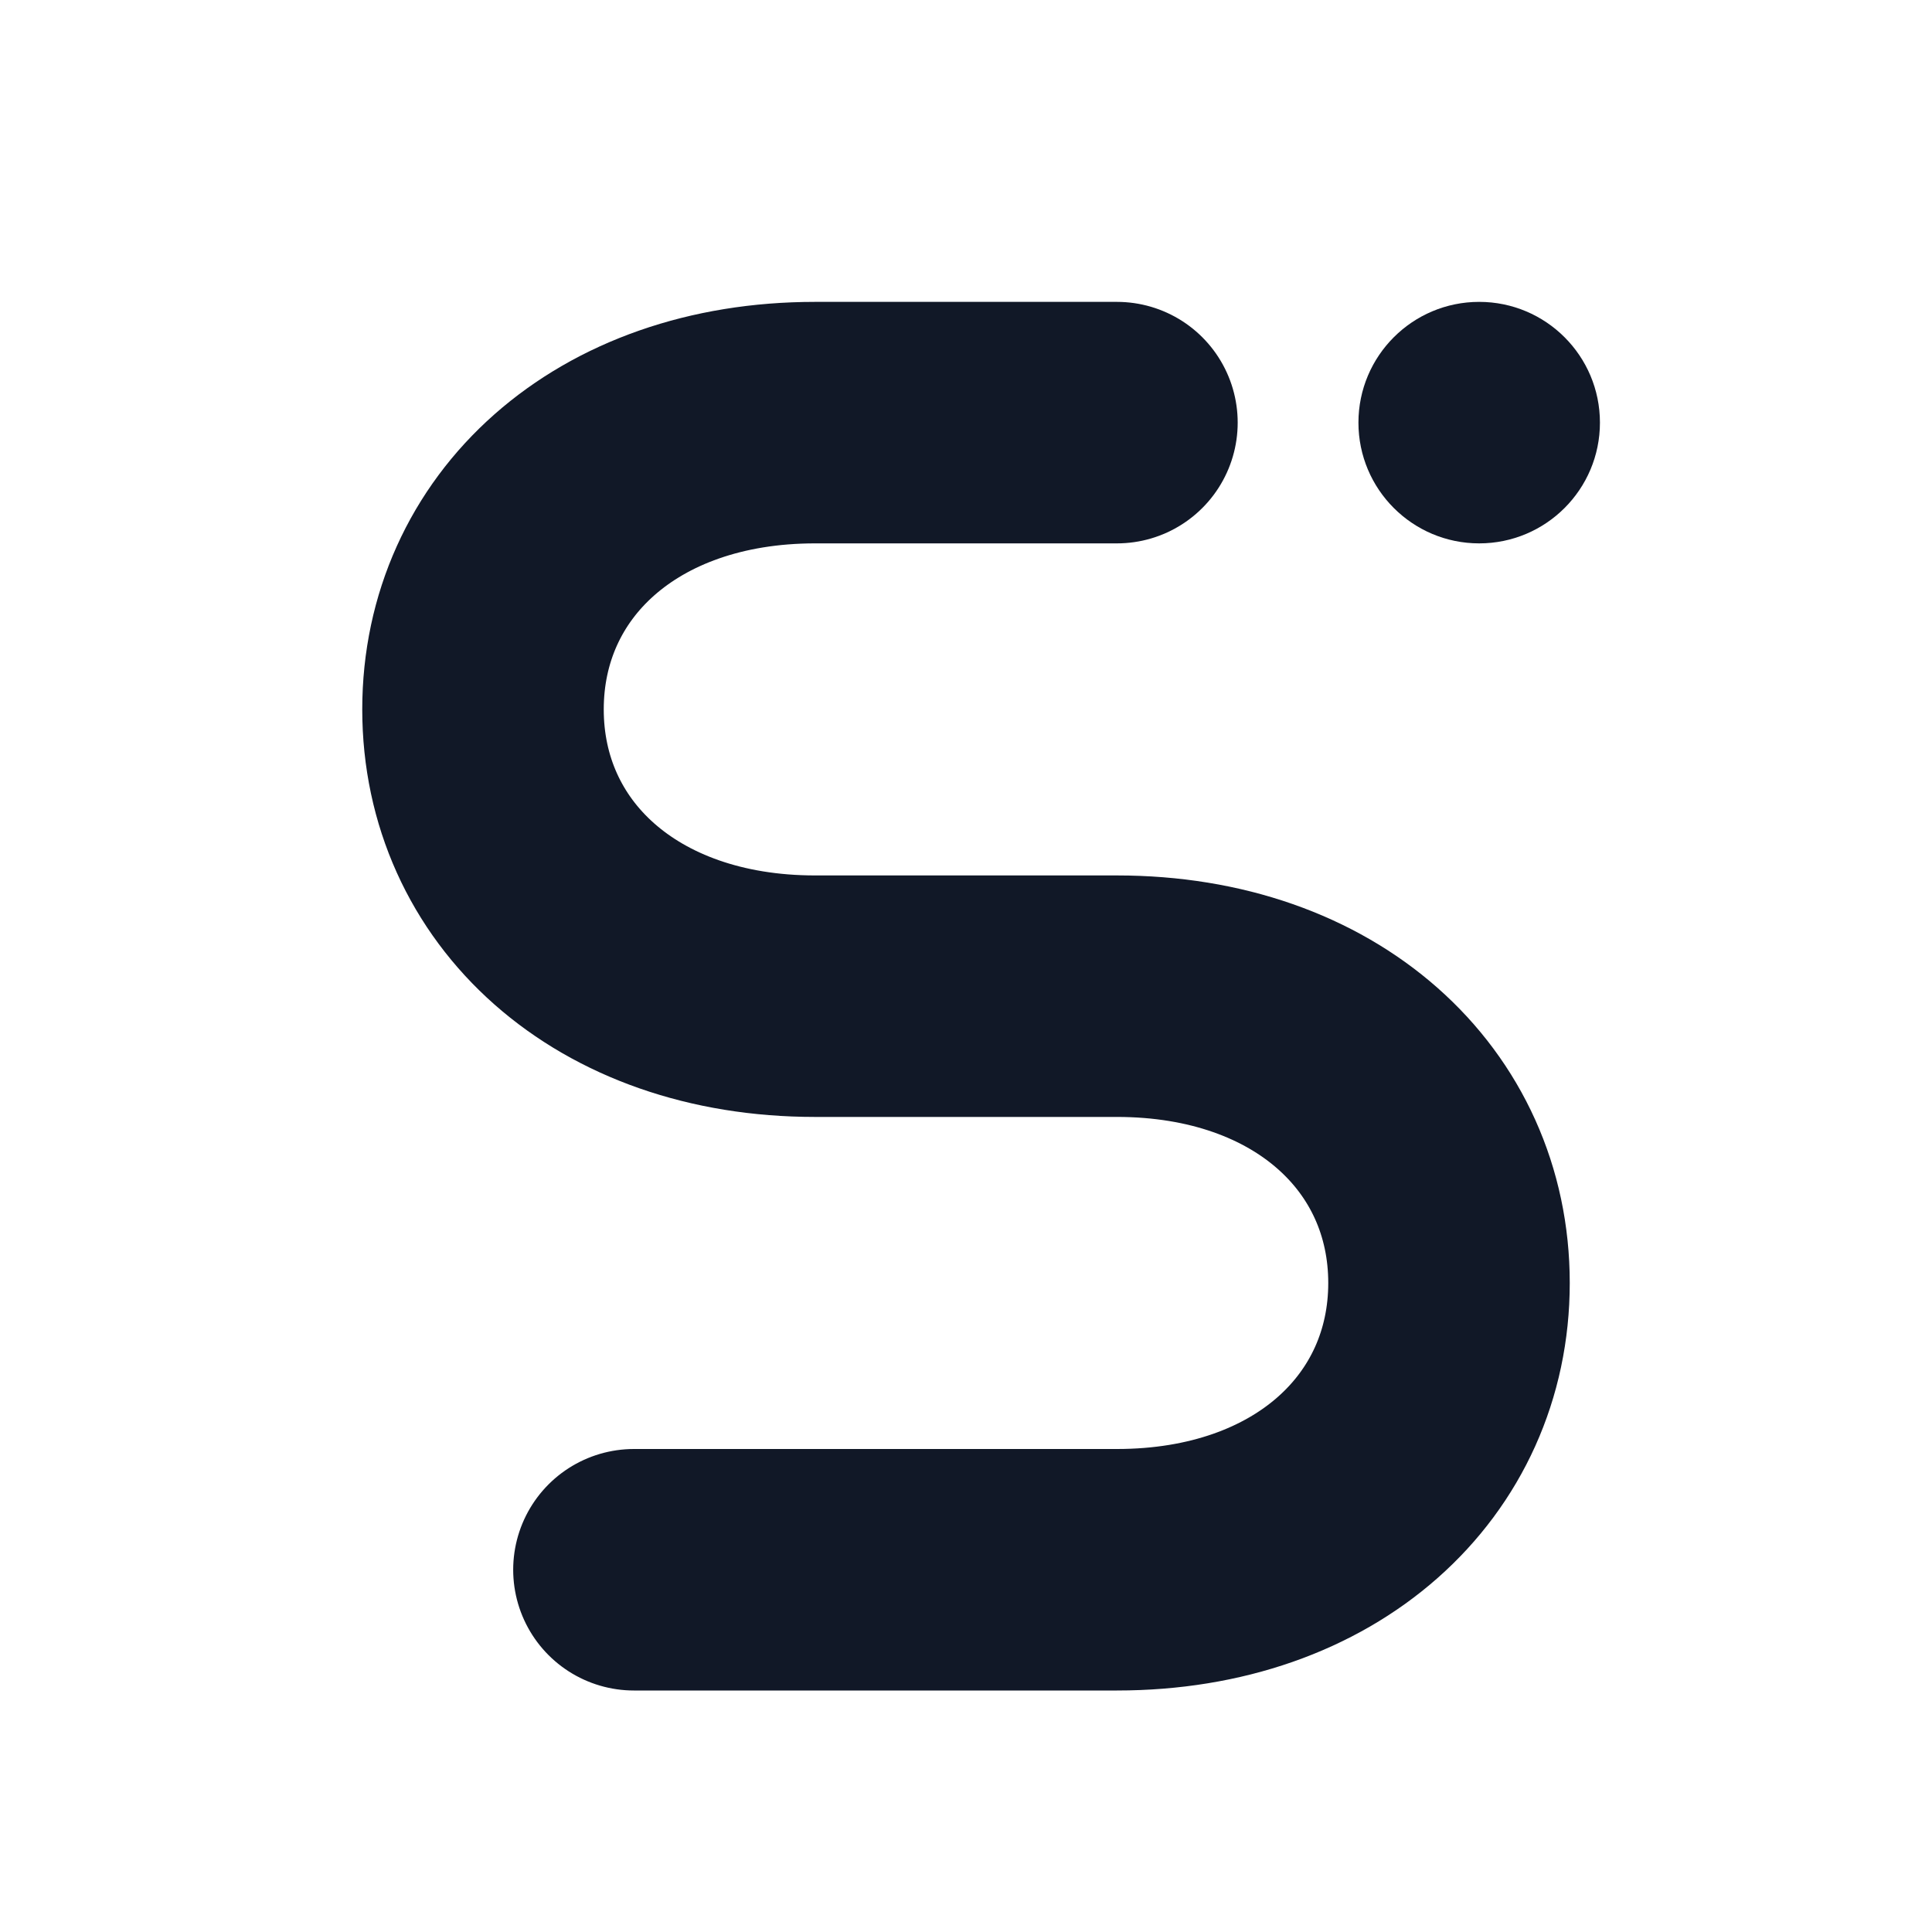
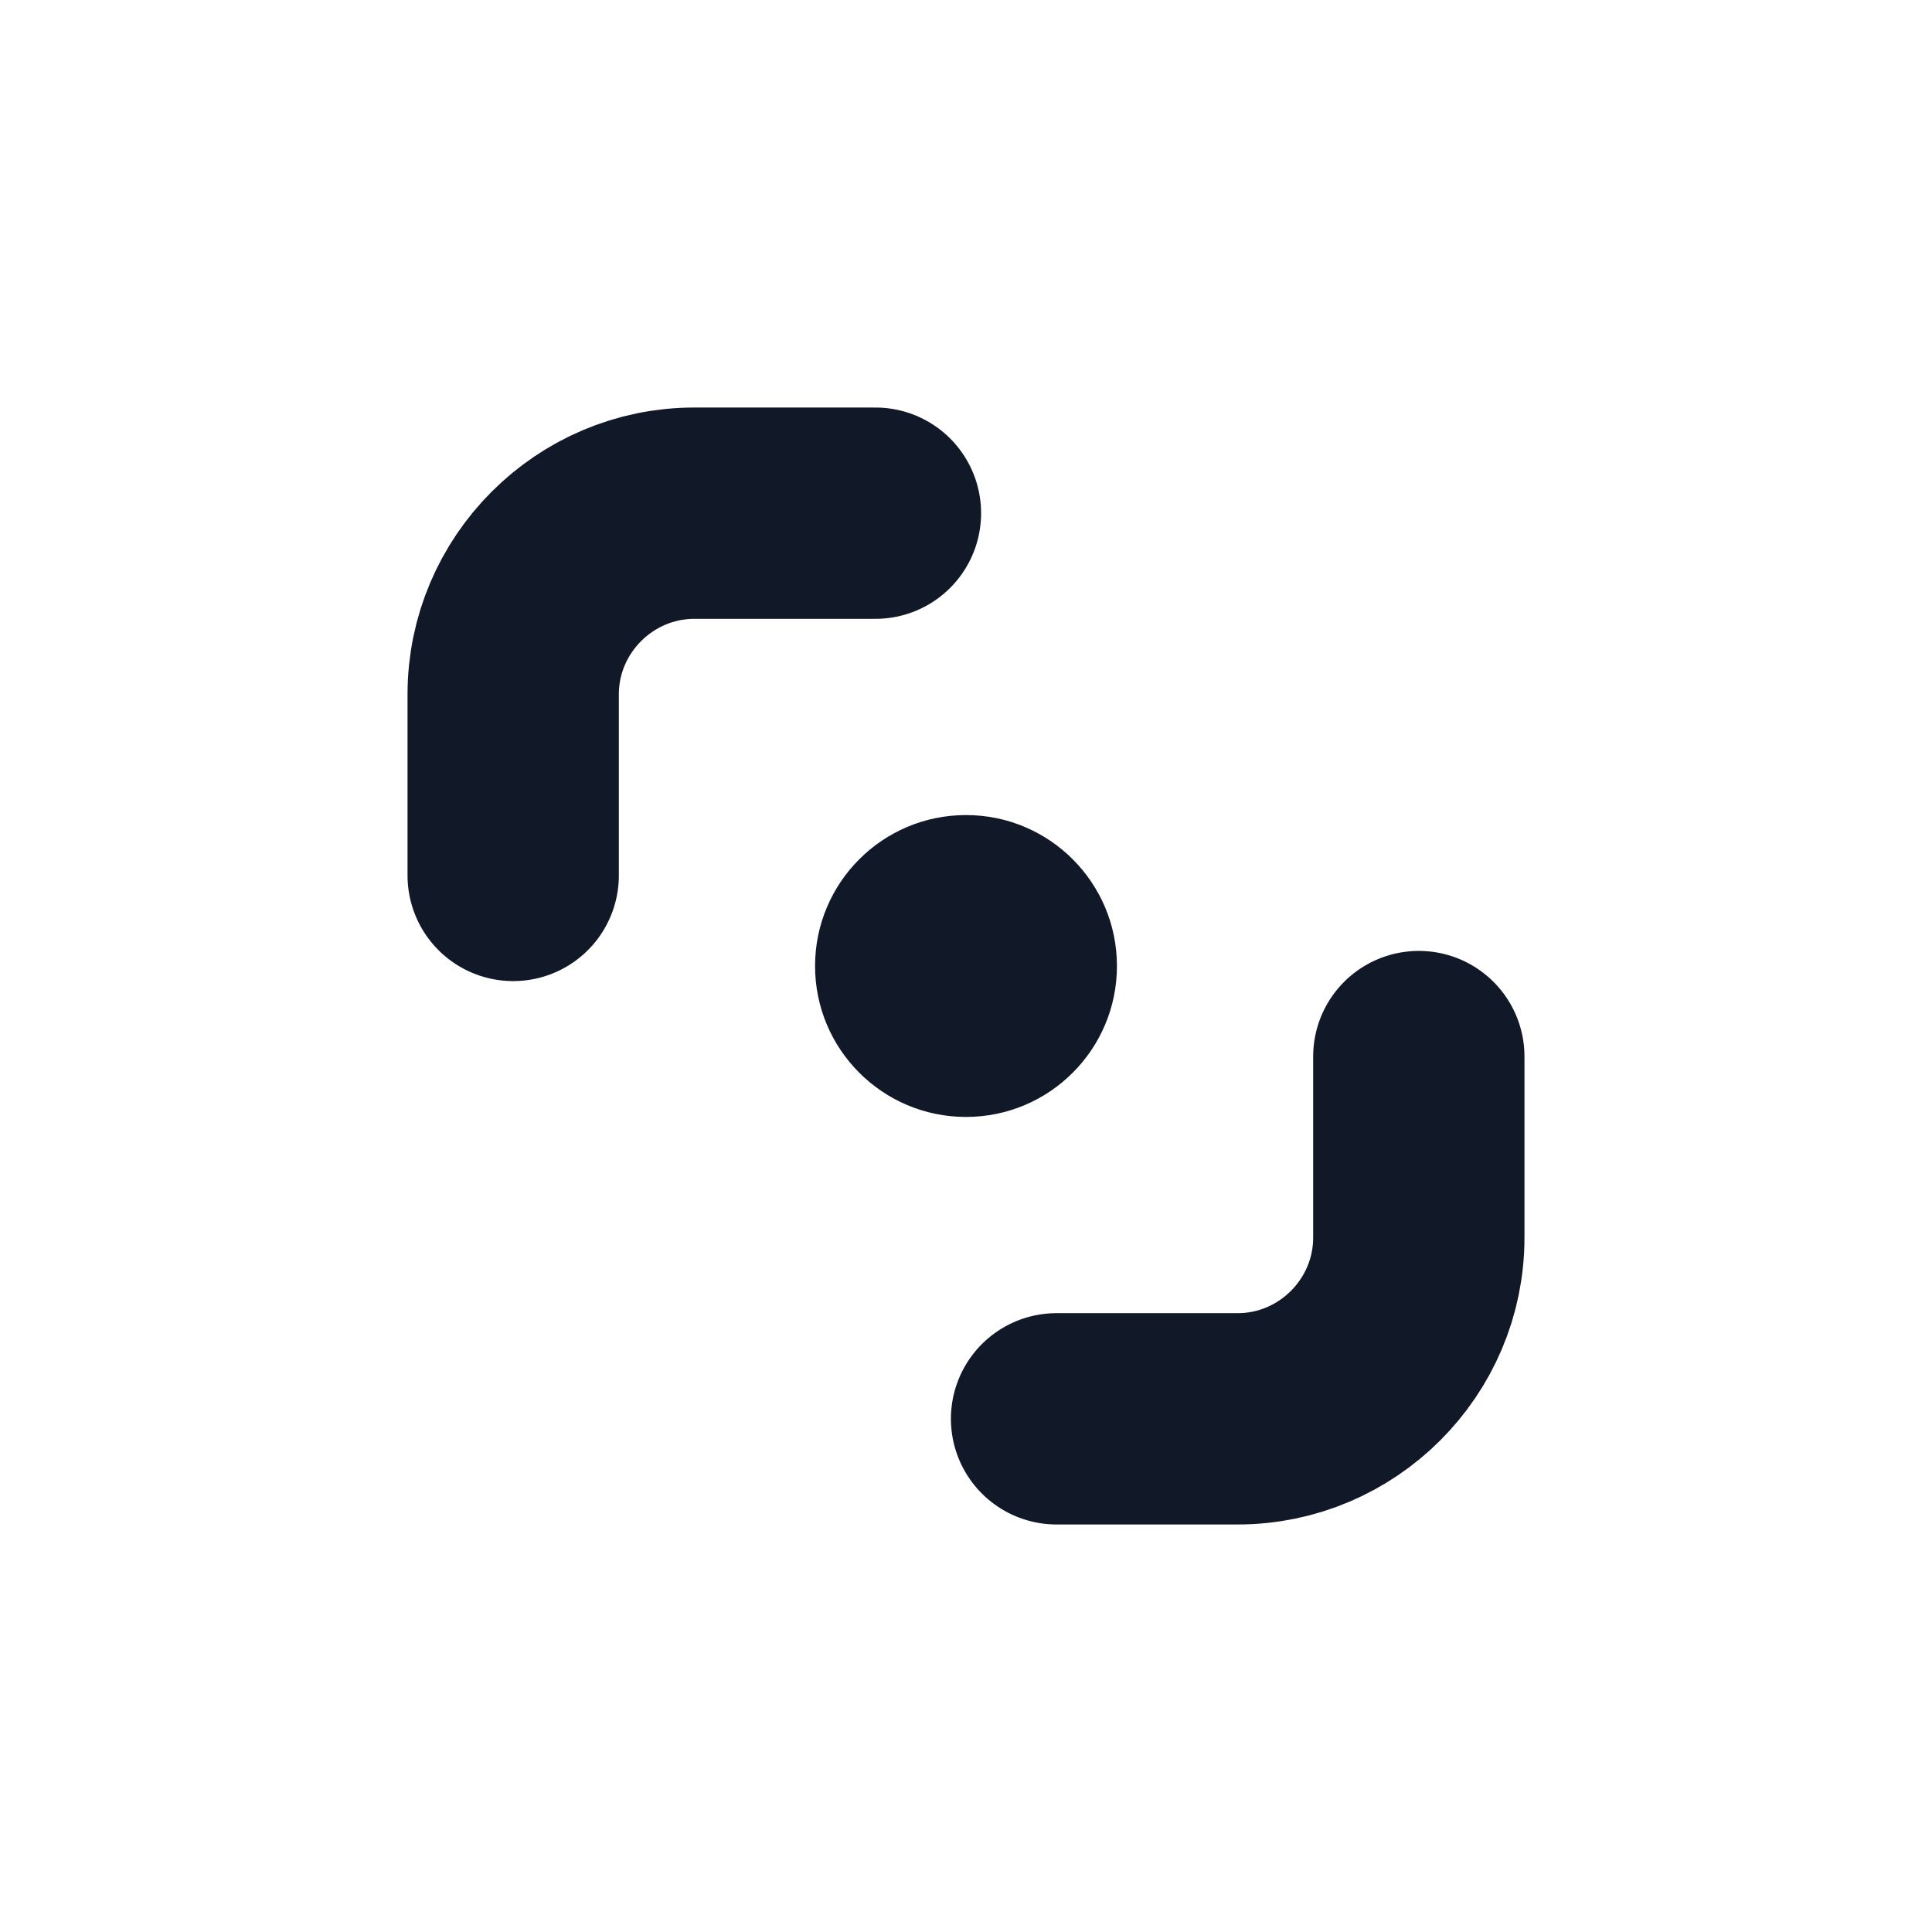
<svg xmlns="http://www.w3.org/2000/svg" viewBox="0 0 64 64" fill="none">
-   <path d="M37 14H27C20.4 14 16 18.1 16 23.5S20.4 33 27 33H37C43.6 33 48 37.1 48 42.5S43.6 52 37 52H21" stroke="#111827" stroke-width="8" stroke-linecap="round" stroke-linejoin="round" />
-   <circle cx="49" cy="14" r="4" fill="#111827" />
+   <path d="M29 17H23C19.7 17 17 19.7 17 23V29M35 47H41C44.3 47 47 44.3 47 41V35" stroke="#111827" stroke-width="7" stroke-linecap="round" stroke-linejoin="round" />
+   <circle cx="32" cy="32" r="5" fill="#111827" />
</svg>
